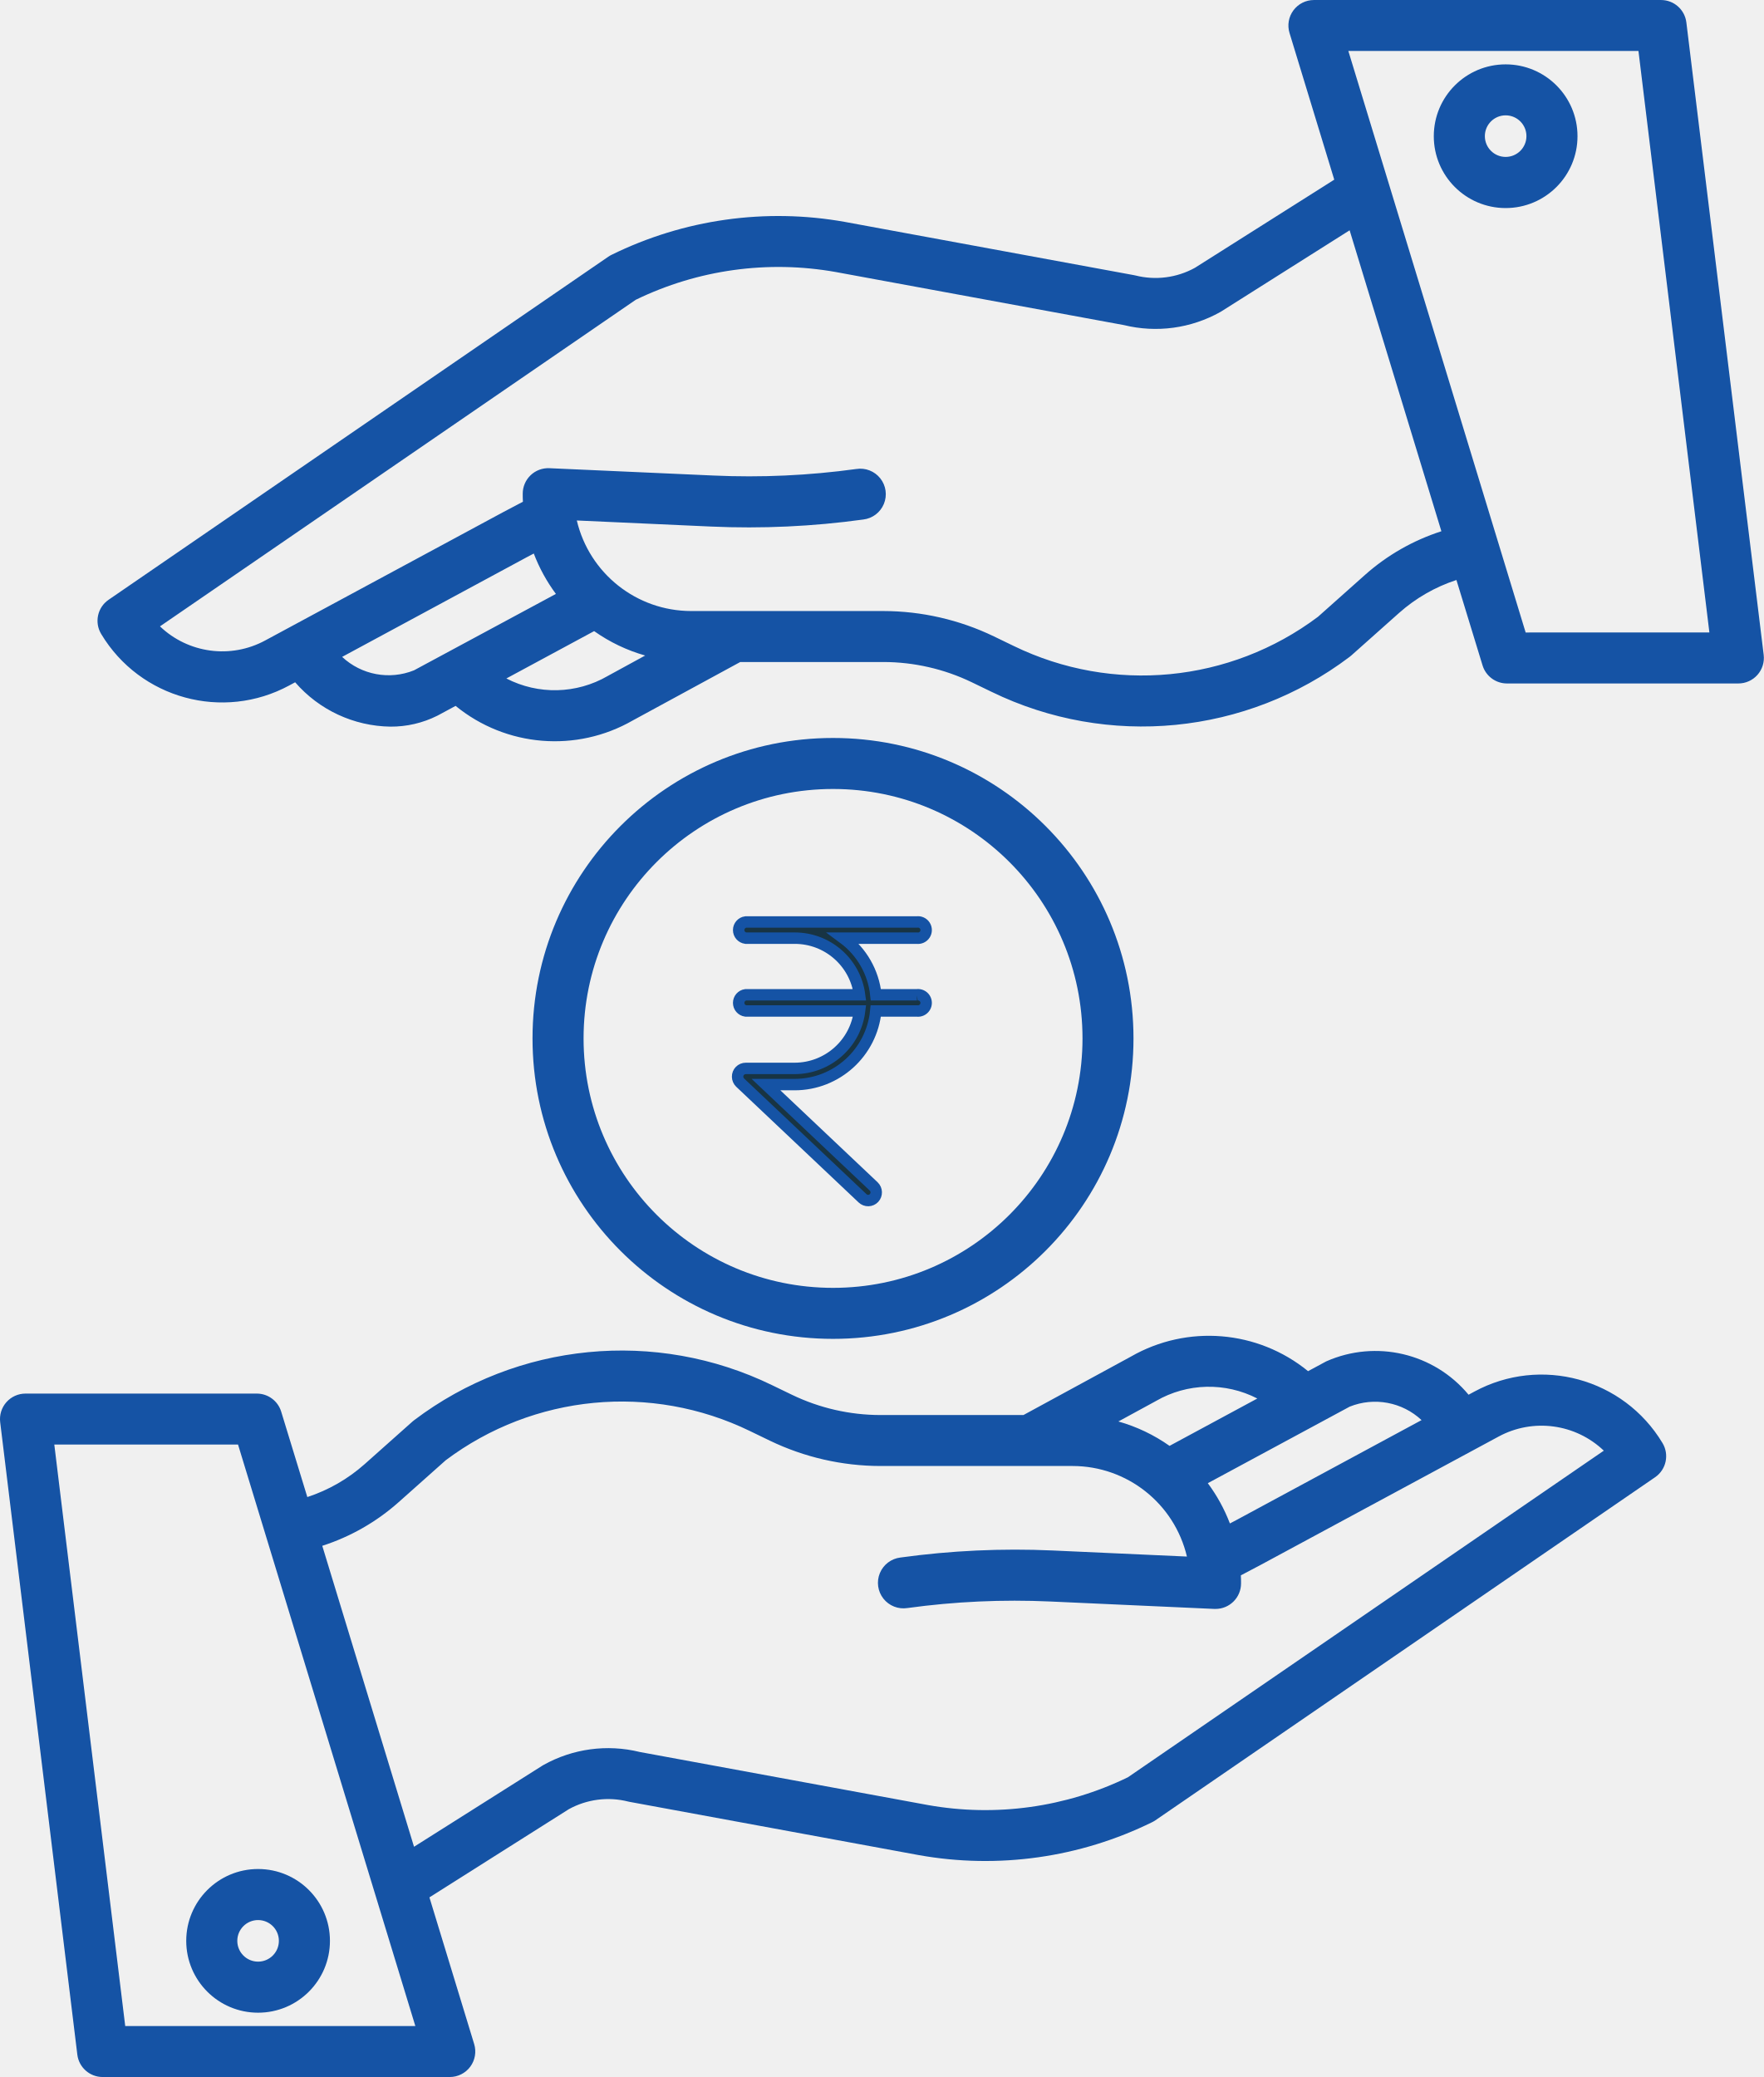
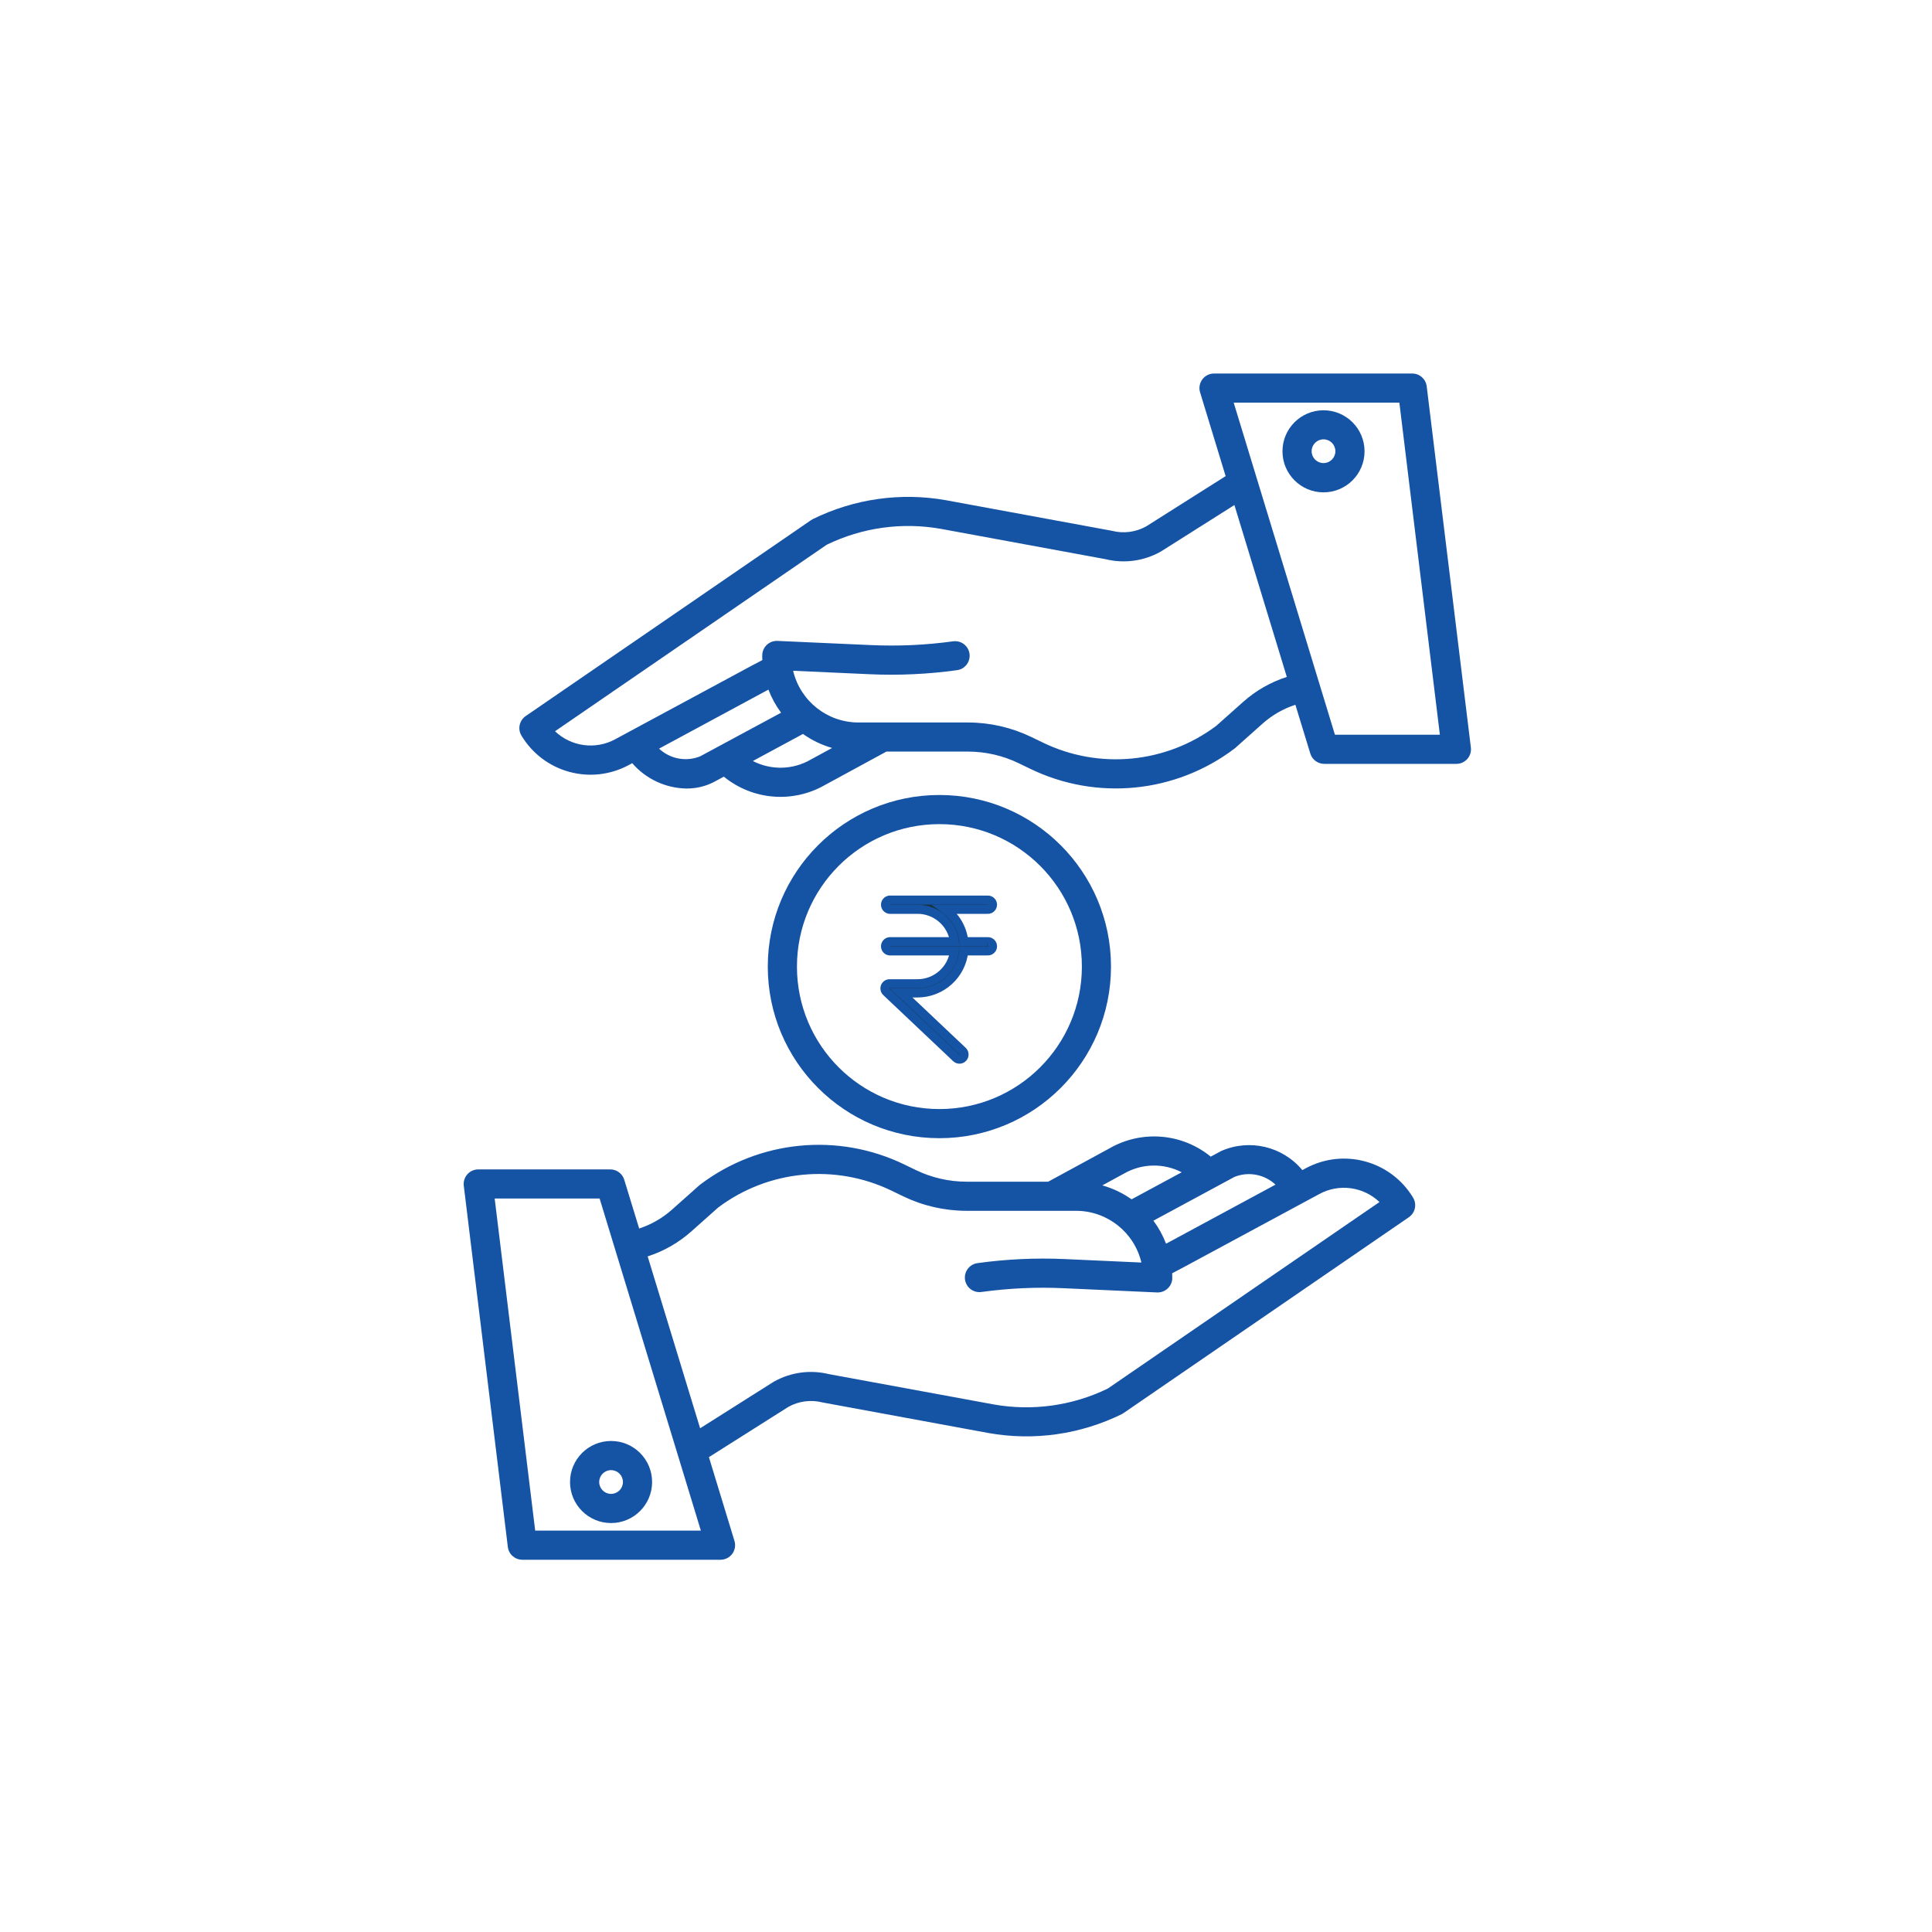
- <svg xmlns="http://www.w3.org/2000/svg" width="108" height="127.2" viewBox="0 0 108 127.2">
-   <g id="save" transform="translate(-48.516 -11.627)">
-     <path id="Path_8231" data-name="Path 8231" d="M138.792,329.374l-.348.188a7.419,7.419,0,0,0-8.707-2.047l-.035.018-1.087.586a9.593,9.593,0,0,0-10.854-.889l-6.574,3.576h-8.762a12.5,12.5,0,0,1-5.412-1.24l-1.214-.587a21.061,21.061,0,0,0-21.921,2.141c-.034.026-.067.052-.1.081l-2.93,2.609a9.927,9.927,0,0,1-3.513,2.019l-1.6-5.231a1.562,1.562,0,0,0-1.494-1.106H50.077a1.562,1.562,0,0,0-1.55,1.75l4.724,38.733a1.562,1.562,0,0,0,1.55,1.372H76.058a1.562,1.562,0,0,0,1.494-2.017l-2.74-8.985,8.535-5.4a4.994,4.994,0,0,1,3.636-.468q.048.012.1.021l17.692,3.258a23.141,23.141,0,0,0,14.3-2.019,1.509,1.509,0,0,0,.191-.112l30.6-21.01a1.562,1.562,0,0,0,.454-2.093A8.641,8.641,0,0,0,138.792,329.374Zm-7.627.918a4.166,4.166,0,0,1,4.4.824l-11.3,6.1-.436.23a10.3,10.3,0,0,0-1.353-2.466Zm-11.894-.329.037-.021a6.463,6.463,0,0,1,6.2-.148l-5.375,2.9A10.269,10.269,0,0,0,117,331.2ZM56.184,368.224l-4.343-35.611H63.092l10.857,35.611Zm61.4-15.234a20,20,0,0,1-12.253,1.7l-17.641-3.249a8.1,8.1,0,0,0-5.9.8c-.024.014-.049.028-.072.043l-7.849,4.962-5.619-18.431a13.053,13.053,0,0,0,4.679-2.675l2.881-2.565a17.953,17.953,0,0,1,18.633-1.787l1.214.587a15.643,15.643,0,0,0,6.771,1.552h11.769a7.2,7.2,0,0,1,7,5.546l-8.217-.372a51.345,51.345,0,0,0-9.327.431,1.562,1.562,0,1,0,.428,3.094,48.165,48.165,0,0,1,8.758-.4l10.039.454.071,0a1.562,1.562,0,0,0,1.562-1.562c0-.166,0-.331-.012-.494l1.24-.654,14.542-7.845a5.521,5.521,0,0,1,6.444.863Z" transform="translate(0 -232.519)" fill="#1553a5" />
-     <path id="Path_8232" data-name="Path 8232" d="M92.334,455.841a4.4,4.4,0,1,0,4.4-4.4A4.4,4.4,0,0,0,92.334,455.841Zm4.4-1.273a1.273,1.273,0,1,1-1.273,1.273A1.273,1.273,0,0,1,96.73,454.568Z" transform="translate(-32.414 -325.352)" fill="#1553a5" />
-     <path id="Path_8233" data-name="Path 8233" d="M168.77,13a1.562,1.562,0,0,0-1.55-1.372H145.963a1.562,1.562,0,0,0-1.494,2.017l2.74,8.985-8.535,5.4a5,5,0,0,1-3.636.468q-.048-.012-.1-.021l-17.692-3.259a23.137,23.137,0,0,0-14.3,2.019,1.508,1.508,0,0,0-.191.112l-30.6,21.01a1.562,1.562,0,0,0-.454,2.093A8.638,8.638,0,0,0,83.229,53.6l.35-.189a7.862,7.862,0,0,0,5.83,2.717,6.335,6.335,0,0,0,2.875-.668l.035-.018,1.086-.585a9.592,9.592,0,0,0,10.856.888l6.575-3.575H119.6a12.5,12.5,0,0,1,5.412,1.24l1.214.587a21.063,21.063,0,0,0,21.921-2.141c.034-.026.067-.052.1-.081l2.93-2.609a9.927,9.927,0,0,1,3.513-2.019l1.6,5.231a1.562,1.562,0,0,0,1.494,1.106h14.171a1.562,1.562,0,0,0,1.55-1.75ZM90.856,52.68a4.166,4.166,0,0,1-4.4-.824l11.3-6.1.436-.23A10.3,10.3,0,0,0,99.547,48Zm11.894.329-.037.021a6.463,6.463,0,0,1-6.2.148l5.375-2.9a10.269,10.269,0,0,0,3.125,1.495Zm46.344-6.176L146.213,49.4a17.952,17.952,0,0,1-18.633,1.787l-1.214-.587a15.643,15.643,0,0,0-6.771-1.552H107.827a7.2,7.2,0,0,1-7-5.546l8.217.372a51.346,51.346,0,0,0,9.327-.431,1.562,1.562,0,1,0-.428-3.094,48.163,48.163,0,0,1-8.758.4L99.147,40.3a1.562,1.562,0,0,0-1.632,1.56c0,.166,0,.331.012.494l-1.24.654L81.746,50.85a5.521,5.521,0,0,1-6.444-.863l29.133-20a20,20,0,0,1,12.253-1.7l17.641,3.249a8.107,8.107,0,0,0,5.9-.8c.024-.014.049-.028.072-.043l7.849-4.962,5.619,18.431A13.053,13.053,0,0,0,149.094,46.833Zm9.835,3.529L148.072,14.749h17.765L170.18,50.36Z" transform="translate(-16.99)" fill="#1553a5" />
-     <path id="Path_8234" data-name="Path 8234" d="M390.281,26.775a4.4,4.4,0,1,0,4.4,4.4,4.4,4.4,0,0,0-4.4-4.4Zm0,5.668a1.273,1.273,0,1,1,1.273-1.273A1.273,1.273,0,0,1,390.281,32.443Z" transform="translate(-249.567 -11.206)" fill="#1553a5" />
-     <path id="Path_8235" data-name="Path 8235" d="M210.619,203.7a18.4,18.4,0,1,0-18.4,18.4A18.4,18.4,0,0,0,210.619,203.7Zm-33.674,0a15.276,15.276,0,1,1,15.276,15.276A15.276,15.276,0,0,1,176.945,203.7Z" transform="translate(-92.694 -128.478)" fill="#1553a5" />
-     <path id="Path_2122" data-name="Path 2122" d="M67.345,4.459H64.828A4.961,4.961,0,0,0,62.841.991h4.5a.5.5,0,1,0,0-.991H56.86a.5.5,0,0,0,0,.991h3a4,4,0,0,1,3.969,3.468H56.86a.5.5,0,0,0,0,.991h6.971a4.011,4.011,0,0,1-3.969,3.518h-3a.5.5,0,0,0-.5.51.512.512,0,0,0,.154.357l7.5,7.09a.494.494,0,0,0,.7-.02.506.506,0,0,0-.02-.709L58.1,9.959h1.754a5,5,0,0,0,4.97-4.509h2.517a.5.5,0,1,0,0-.991Z" transform="translate(37.321 68.091)" fill="#183443" stroke="#1553a5" stroke-width="0.7" />
+ <svg xmlns="http://www.w3.org/2000/svg" width="150" height="150" viewBox="0 0 150 150">
+   <g id="Group_2" data-name="Group 2" transform="translate(-550 218)">
+     <rect id="Rectangle_4" data-name="Rectangle 4" width="150" height="150" transform="translate(550 -218)" fill="#fff" />
+     <g id="save" transform="translate(537.484 -200.628)">
+       <path id="Path_8231" data-name="Path 8231" d="M113.881,328.43l-.252.136a5.372,5.372,0,0,0-6.3-1.482l-.025.013-.787.424a6.946,6.946,0,0,0-7.859-.644l-4.76,2.589H87.549a9.051,9.051,0,0,1-3.919-.9l-.879-.425a15.25,15.25,0,0,0-15.872,1.55c-.025.019-.049.038-.072.059l-2.122,1.889a7.188,7.188,0,0,1-2.544,1.462l-1.159-3.788a1.131,1.131,0,0,0-1.082-.8H49.646a1.131,1.131,0,0,0-1.122,1.267l3.42,28.045a1.131,1.131,0,0,0,1.122.993H68.458a1.131,1.131,0,0,0,1.082-1.46l-1.984-6.506,6.18-3.91a3.616,3.616,0,0,1,2.633-.339l.072.015,12.81,2.359a16.756,16.756,0,0,0,10.354-1.462,1.093,1.093,0,0,0,.138-.081L121.9,332.225a1.131,1.131,0,0,0,.329-1.515,6.257,6.257,0,0,0-8.347-2.279Zm-5.522.665a3.016,3.016,0,0,1,3.186.6l-8.182,4.417-.316.167a7.458,7.458,0,0,0-.98-1.786Zm-8.612-.238.027-.015a4.679,4.679,0,0,1,4.489-.107l-3.892,2.1a7.436,7.436,0,0,0-2.269-1.082Zm-45.679,27.7-3.145-25.785H59.07l7.861,25.785Zm44.458-11.03a14.481,14.481,0,0,1-8.872,1.231L76.88,344.408a5.865,5.865,0,0,0-4.272.579l-.052.031-5.683,3.593L62.8,335.266a9.451,9.451,0,0,0,3.388-1.937l2.086-1.857a13,13,0,0,1,13.491-1.294l.879.425a11.326,11.326,0,0,0,4.9,1.124h8.521a5.213,5.213,0,0,1,5.068,4.016l-5.95-.269a37.176,37.176,0,0,0-6.753.312,1.131,1.131,0,1,0,.31,2.24,34.874,34.874,0,0,1,6.341-.29l7.269.329h.051a1.131,1.131,0,0,0,1.131-1.131c0-.12,0-.24-.009-.358l.9-.474,10.529-5.68a4,4,0,0,1,4.666.625Z" transform="translate(0 -255.092)" fill="#1553a5" />
+       <path id="Path_8232" data-name="Path 8232" d="M92.334,454.627a3.186,3.186,0,1,0,3.186-3.186,3.186,3.186,0,0,0-3.186,3.186Zm3.186-.922a.922.922,0,1,1-.922.922.922.922,0,0,1,.922-.922Z" transform="translate(-35.561 -356.936)" fill="#1553a5" />
+       <path id="Path_8233" data-name="Path 8233" d="M141.923,12.621a1.131,1.131,0,0,0-1.122-.993H125.41a1.131,1.131,0,0,0-1.082,1.46l1.984,6.506-6.18,3.91a3.62,3.62,0,0,1-2.633.339l-.072-.015-12.81-2.36A16.753,16.753,0,0,0,94.263,22.93a1.093,1.093,0,0,0-.138.081L71.968,38.224a1.131,1.131,0,0,0-.329,1.515,6.254,6.254,0,0,0,8.347,2.279l.253-.137a5.693,5.693,0,0,0,4.221,1.967,4.587,4.587,0,0,0,2.082-.484l.025-.013.786-.424a6.945,6.945,0,0,0,7.86.643l4.761-2.589h6.346a9.051,9.051,0,0,1,3.919.9l.879.425a15.251,15.251,0,0,0,15.872-1.55c.025-.019.049-.038.072-.059l2.121-1.889a7.188,7.188,0,0,1,2.544-1.462l1.159,3.788a1.131,1.131,0,0,0,1.082.8H144.23a1.131,1.131,0,0,0,1.122-1.267ZM85.509,41.352a3.016,3.016,0,0,1-3.186-.6L90.5,36.339l.316-.167a7.458,7.458,0,0,0,.981,1.791Zm8.612.238-.027.015a4.68,4.68,0,0,1-4.489.107l3.892-2.1A7.435,7.435,0,0,0,95.759,40.7Zm33.556-4.472-2.086,1.859A13,13,0,0,1,112.1,40.271l-.879-.425a11.327,11.327,0,0,0-4.9-1.124H97.8a5.213,5.213,0,0,1-5.068-4.016l5.95.269a37.178,37.178,0,0,0,6.753-.312,1.131,1.131,0,1,0-.31-2.24,34.873,34.873,0,0,1-6.341.29l-7.268-.325a1.131,1.131,0,0,0-1.182,1.13c0,.12,0,.24.009.358l-.9.474L78.912,40.027a4,4,0,0,1-4.666-.625L95.341,24.921a14.481,14.481,0,0,1,8.872-1.231l12.773,2.352a5.87,5.87,0,0,0,4.272-.579l.052-.031,5.683-3.593,4.069,13.345a9.451,9.451,0,0,0-3.385,1.934Zm7.121,2.555-7.861-25.786H139.8l3.145,25.785Z" transform="translate(-18.638)" fill="#1553a5" />
+       <path id="Path_8234" data-name="Path 8234" d="M389.067,26.775a3.186,3.186,0,1,0,3.186,3.186A3.186,3.186,0,0,0,389.067,26.775Zm0,4.1a.922.922,0,1,1,.922-.922.922.922,0,0,1-.922.922Z" transform="translate(-273.794 -12.293)" fill="#1553a5" />
+       <path id="Path_8235" data-name="Path 8235" d="M200.465,198.623a13.323,13.323,0,1,0-13.323,13.323A13.323,13.323,0,0,0,200.465,198.623Zm-24.382,0a11.061,11.061,0,1,1,11.061,11.061A11.061,11.061,0,0,1,176.082,198.623Z" transform="translate(-101.692 -140.949)" fill="#1553a5" />
+       <path id="Path_2122" data-name="Path 2122" d="M64.314,3.227H62.492A3.592,3.592,0,0,0,61.053.716h3.258a.362.362,0,1,0,0-.718H56.723a.362.362,0,0,0,0,.718h2.172a2.9,2.9,0,0,1,2.874,2.511H56.723a.362.362,0,0,0,0,.718H61.77A2.9,2.9,0,0,1,58.9,6.492H56.724a.362.362,0,0,0-.362.369.371.371,0,0,0,.112.258l5.43,5.134a.358.358,0,0,0,.507-.014.366.366,0,0,0-.014-.513L57.62,7.21h1.27a3.62,3.62,0,0,0,3.6-3.265h1.822a.362.362,0,1,0,0-.718Z" transform="translate(24.858 52.512)" fill="#183443" stroke="#1553a5" stroke-width="0.7" />
+     </g>
  </g>
</svg>
